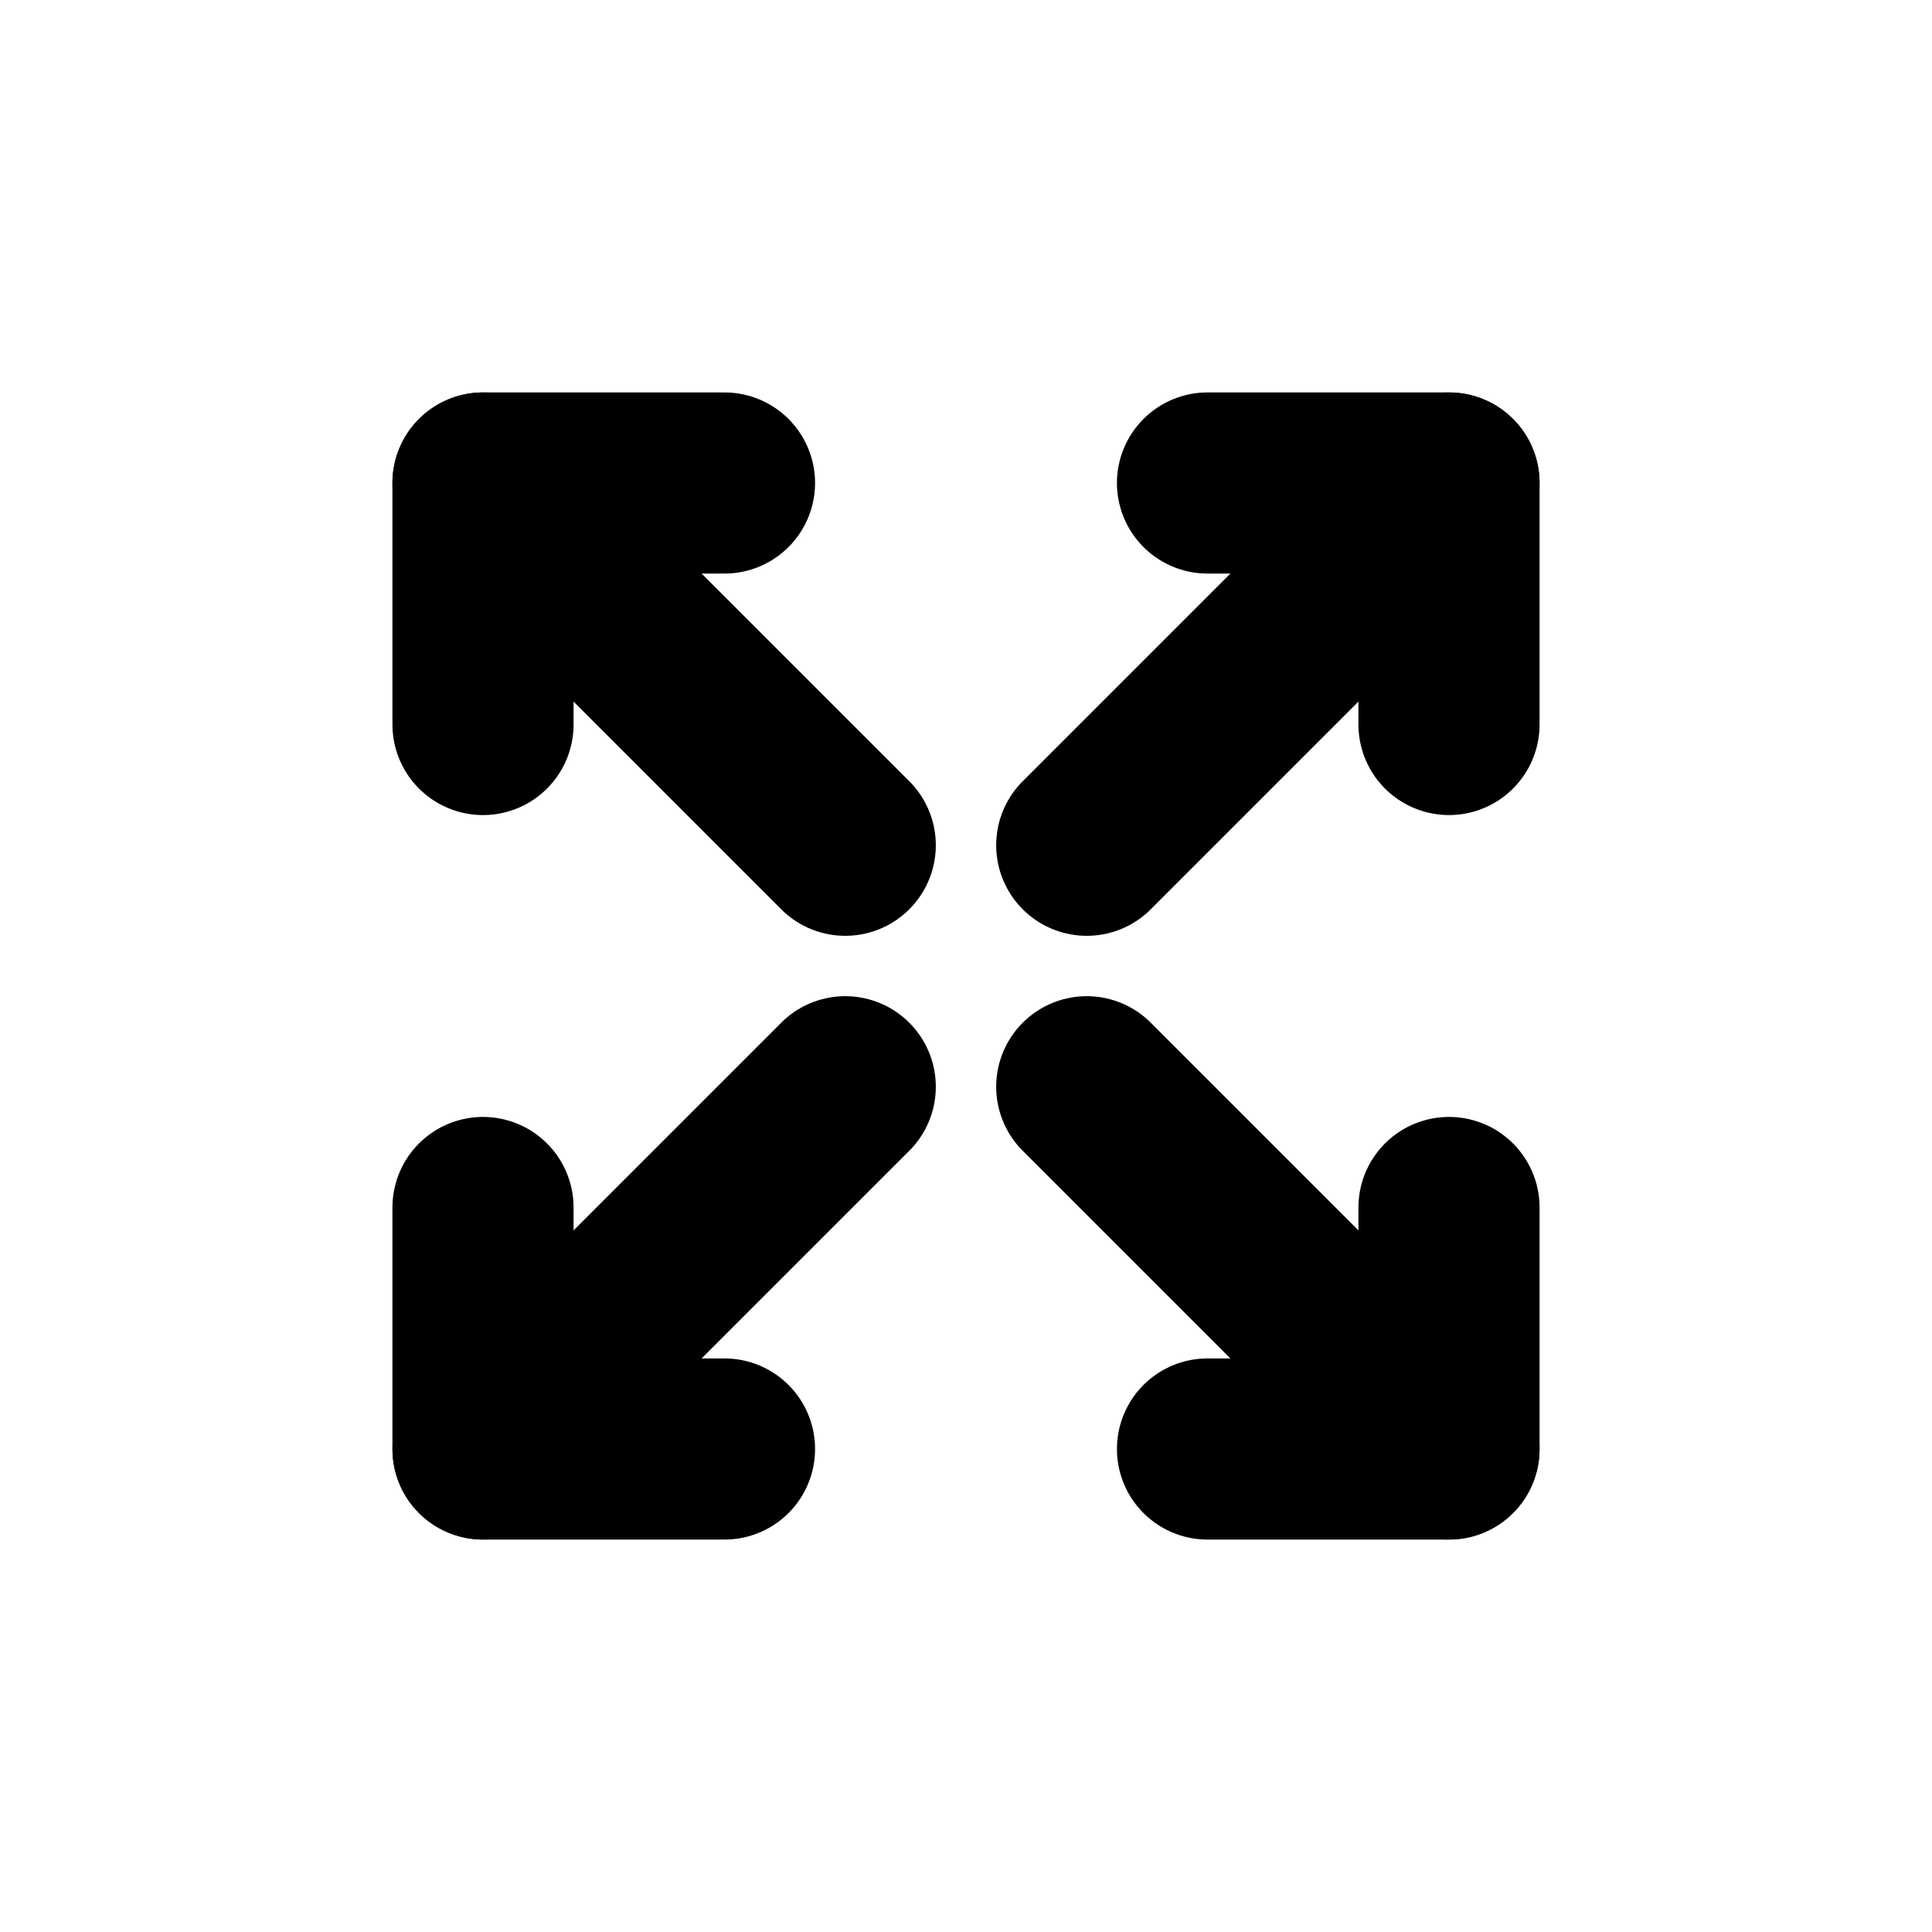
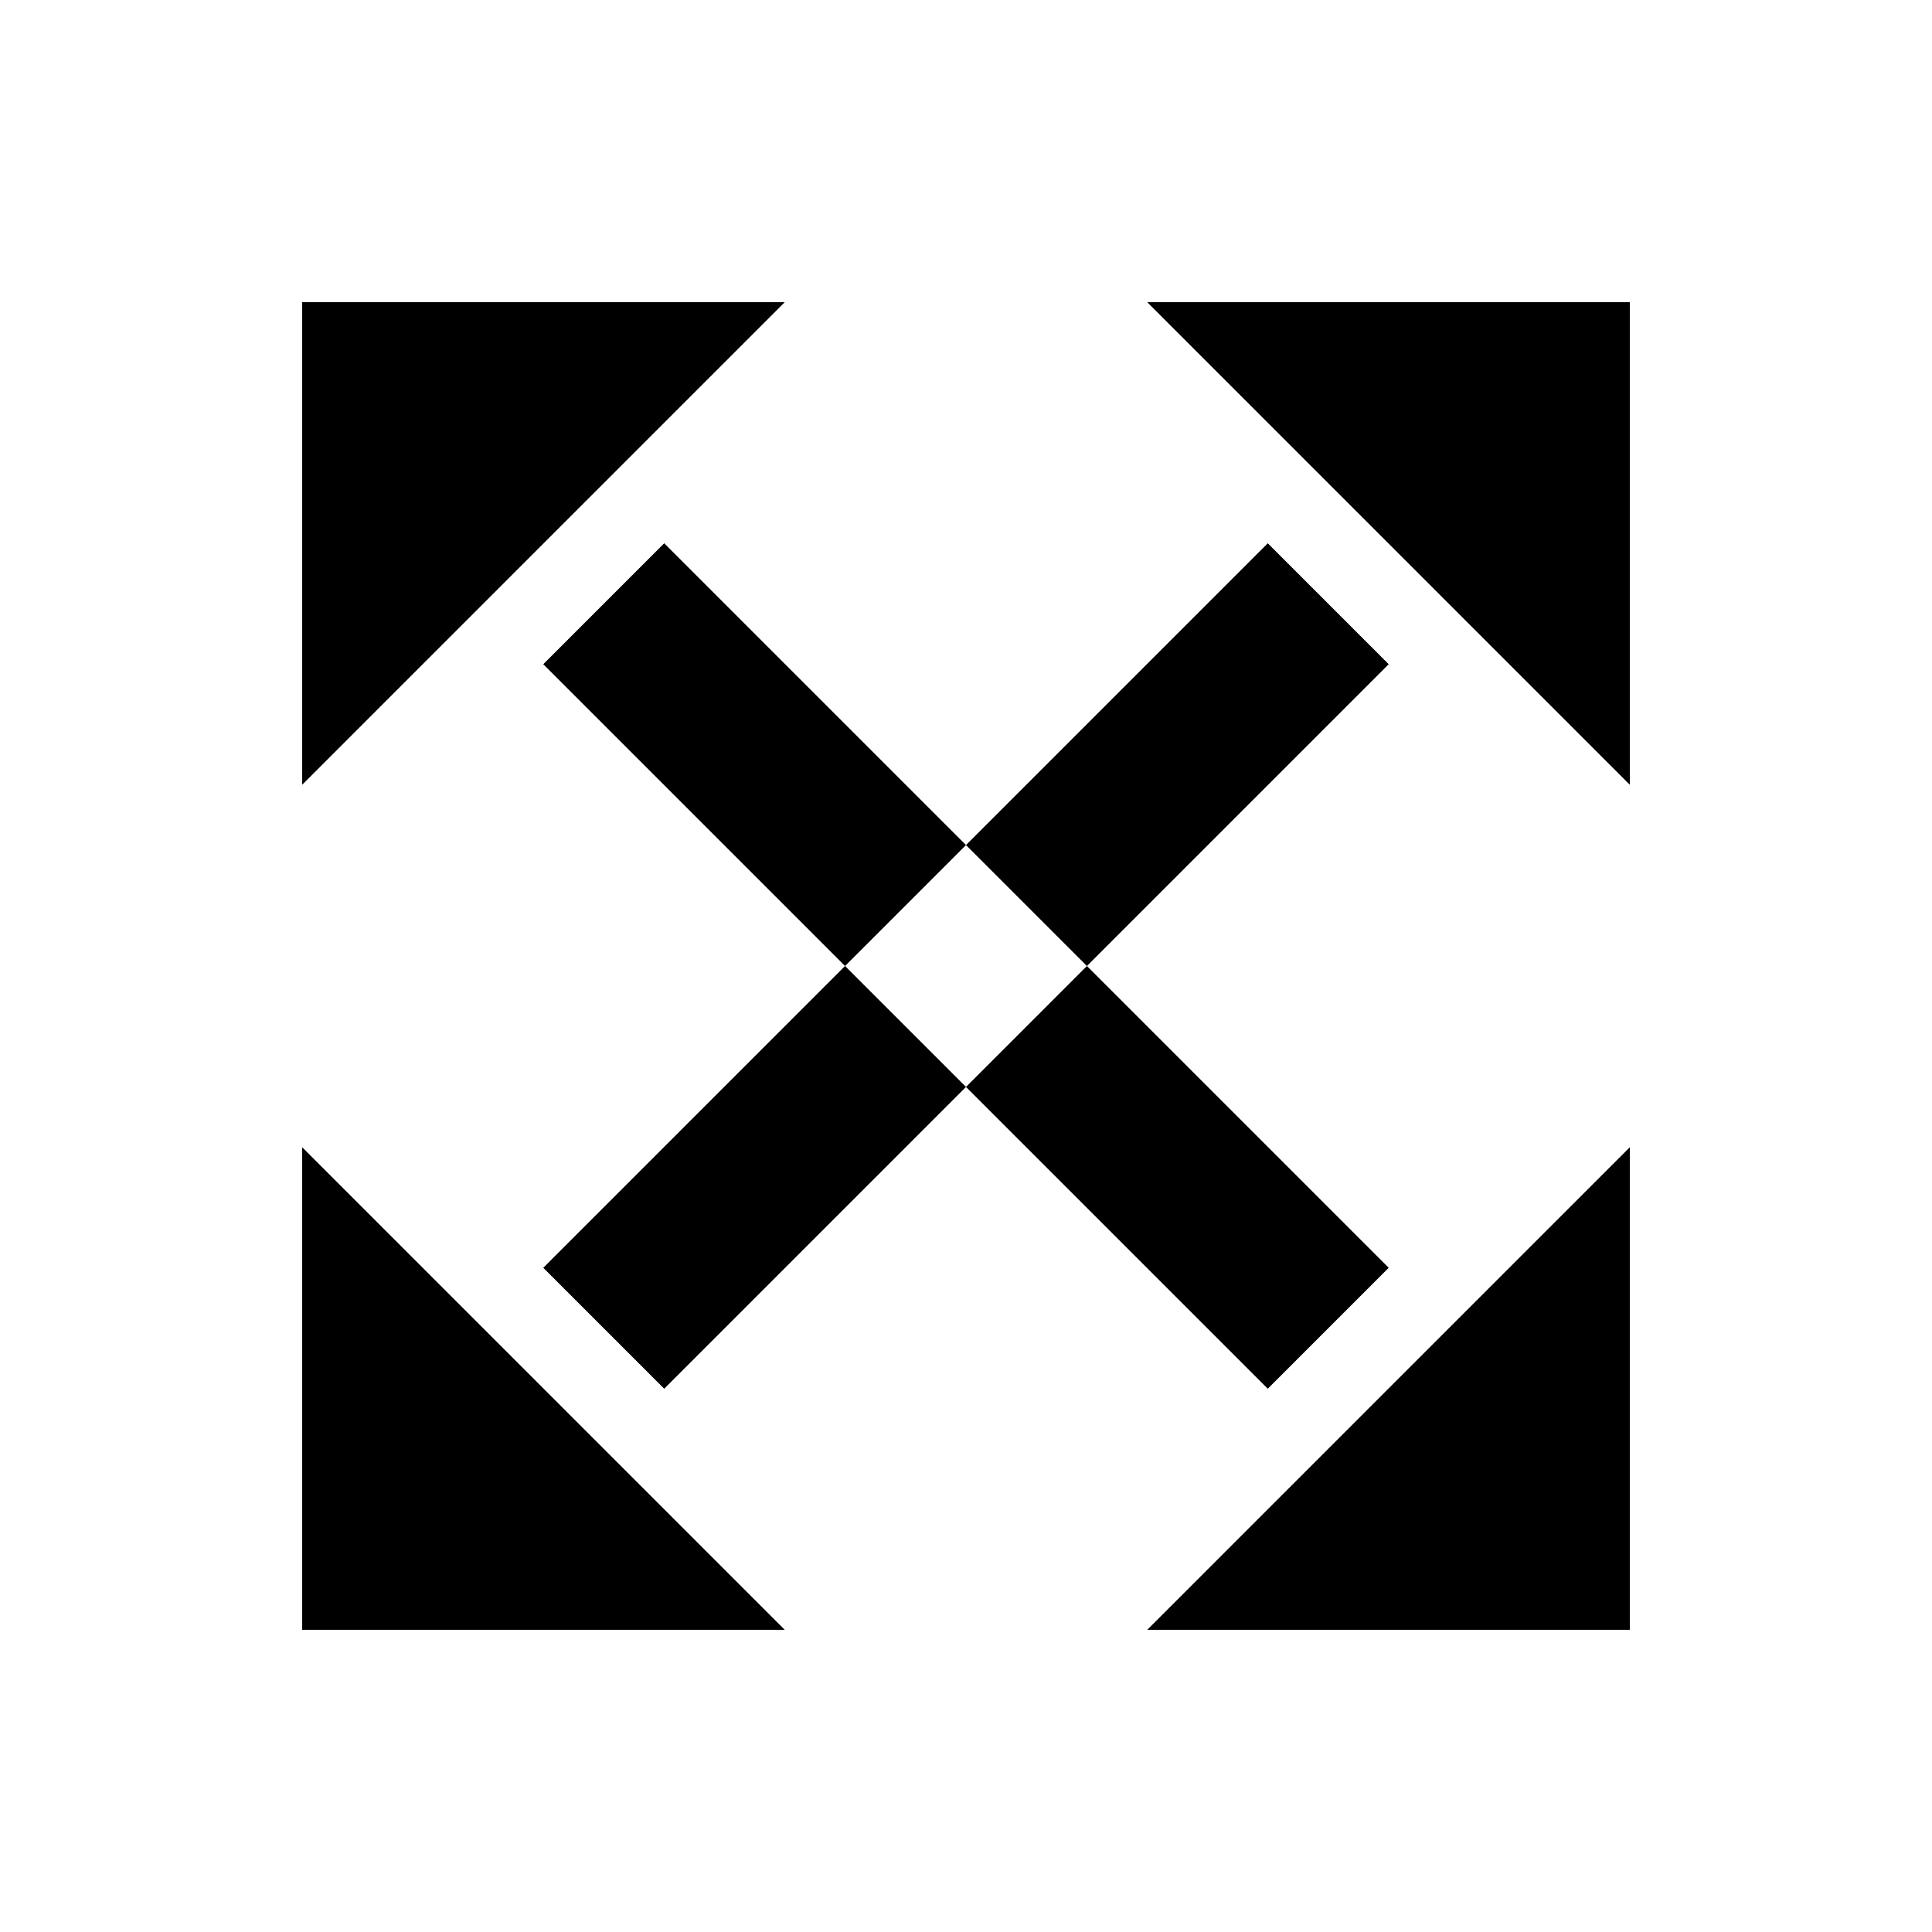
- <svg xmlns="http://www.w3.org/2000/svg" width="16" height="16" viewBox="0 0 16 16" fill="none">
-   <path d="M7 7L4 4" stroke="currentColor" stroke-width="1.5" stroke-linecap="round" stroke-linejoin="round" />
-   <path d="M4 6V4H6" stroke="currentColor" stroke-width="1.5" stroke-linecap="round" stroke-linejoin="round" />
-   <path d="M9 7L12 4" stroke="currentColor" stroke-width="1.5" stroke-linecap="round" stroke-linejoin="round" />
-   <path d="M10 4H12V6" stroke="currentColor" stroke-width="1.5" stroke-linecap="round" stroke-linejoin="round" />
-   <path d="M7 9L4 12" stroke="currentColor" stroke-width="1.5" stroke-linecap="round" stroke-linejoin="round" />
-   <path d="M4 10V12H6" stroke="currentColor" stroke-width="1.5" stroke-linecap="round" stroke-linejoin="round" />
-   <path d="M9 9L12 12" stroke="currentColor" stroke-width="1.5" stroke-linecap="round" stroke-linejoin="round" />
-   <path d="M10 12H12V10" stroke="currentColor" stroke-width="1.5" stroke-linecap="round" stroke-linejoin="round" />
+ <svg xmlns="http://www.w3.org/2000/svg" width="16" height="16" viewBox="0 0 16 16" fill="none" shape-rendering="crispEdges">
+   <path d="M4.5 5.5L5.5 4.5L8 7L7 8L4.5 5.5Z" fill="currentColor" />
+   <path d="M8 7L9 8L11.5 5.5L10.5 4.5L8 7Z" fill="currentColor" />
+   <path d="M7 8L8 9L5.5 11.5L4.5 10.5L7 8Z" fill="currentColor" />
+   <path d="M8 9L9 8L11.5 10.5L10.5 11.5L8 9Z" fill="currentColor" />
+   <path d="M2.5 2.5L6.5 2.5L2.5 6.5V2.5Z" fill="currentColor" />
+   <path d="M13.5 2.5L9.5 2.5L13.5 6.5V2.5Z" fill="currentColor" />
+   <path d="M2.5 13.5L2.5 9.5L6.5 13.5H2.5Z" fill="currentColor" />
+   <path d="M13.5 13.5L9.5 13.5L13.5 9.5V13.5Z" fill="currentColor" />
</svg>
